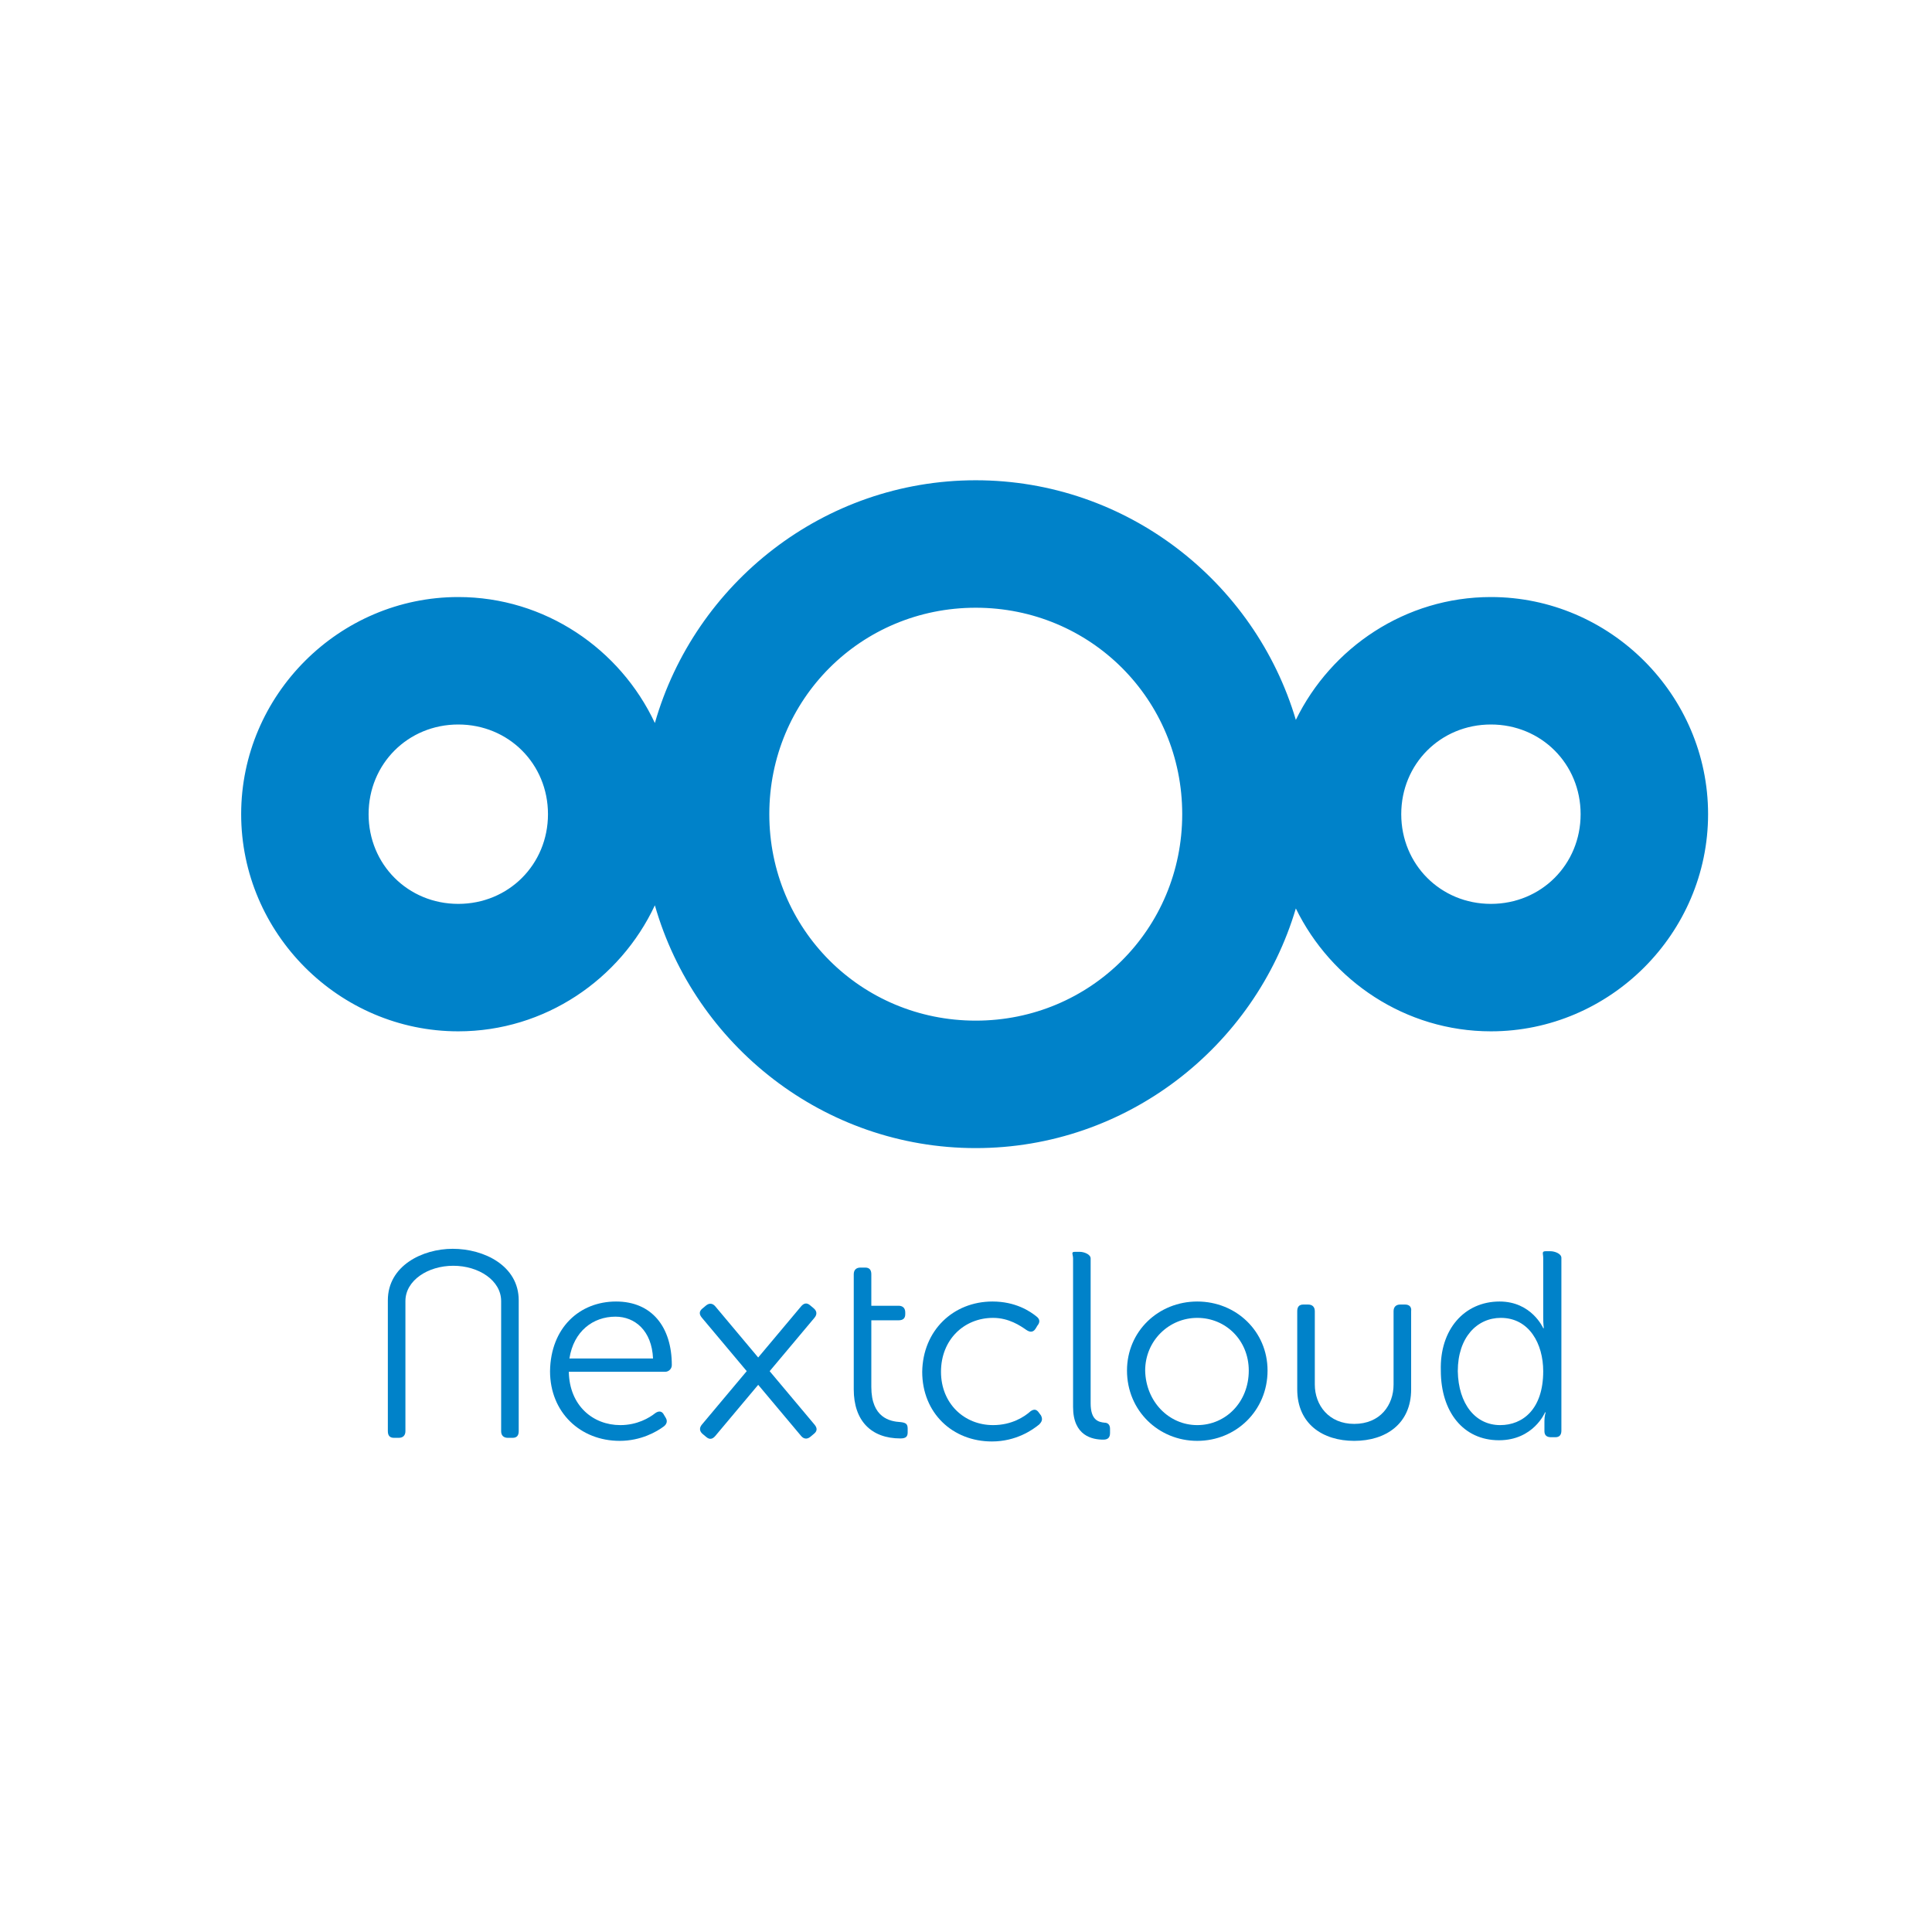
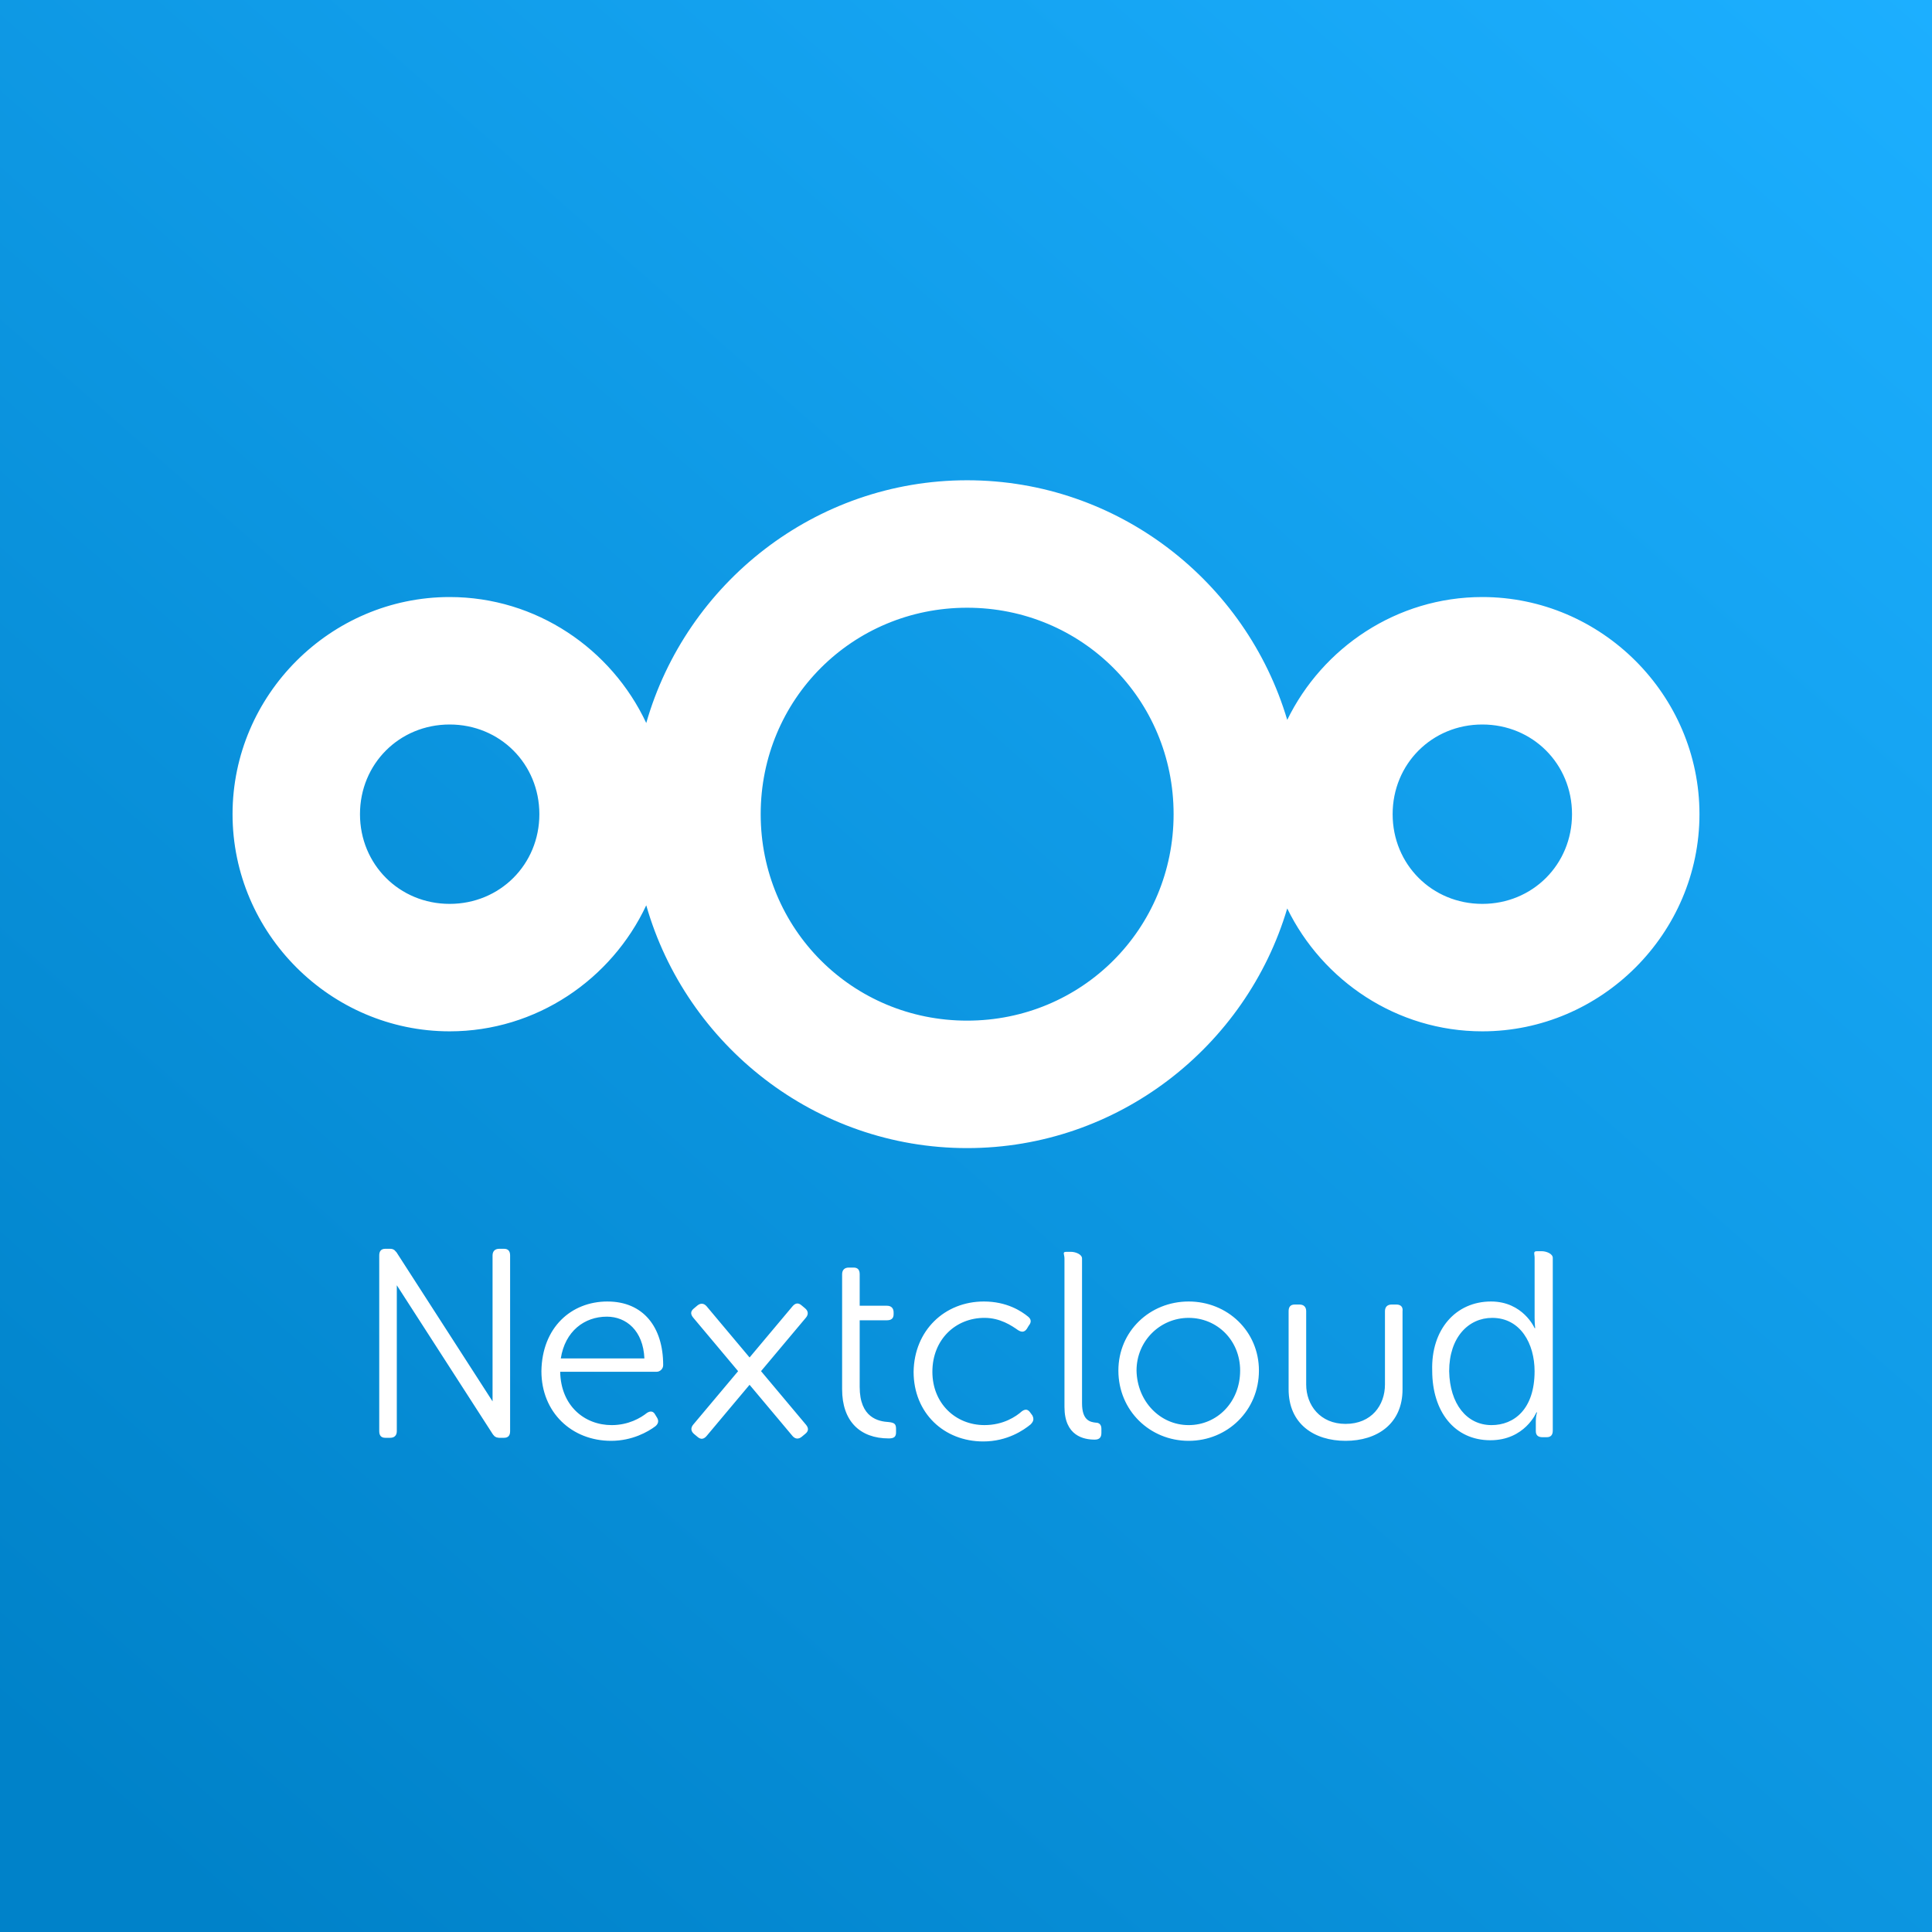
- <svg xmlns="http://www.w3.org/2000/svg" version="1.1" id="Layer_1" x="0px" y="0px" viewBox="0 0 150 150" enable-background="new 0 0 196.6 72" xml:space="preserve" width="4.233cm" height="4.233cm">
-   <defs id="defs18" />
-   <rect style="opacity:1;fill:#ffffff;fill-opacity:1;fill-rule:evenodd;stroke:none;stroke-width:0.1;stroke-miterlimit:4;stroke-dasharray:none;stroke-opacity:1" id="rect4145" width="150" height="150" x="0" y="-7.6293945e-06" />
-   <path style="color:#000000;font-style:normal;font-variant:normal;font-weight:normal;font-stretch:normal;font-size:medium;line-height:normal;font-family:sans-serif;text-indent:0;text-align:start;text-decoration:none;text-decoration-line:none;text-decoration-style:solid;text-decoration-color:#000000;letter-spacing:normal;word-spacing:normal;text-transform:none;direction:ltr;block-progression:tb;writing-mode:lr-tb;baseline-shift:baseline;text-anchor:start;white-space:normal;clip-rule:nonzero;display:inline;overflow:visible;visibility:visible;opacity:1;isolation:auto;mix-blend-mode:normal;color-interpolation:sRGB;color-interpolation-filters:linearRGB;solid-color:#000000;solid-opacity:1;fill:#0082c9;fill-opacity:1;fill-rule:nonzero;stroke:none;stroke-width:5.566;stroke-linecap:butt;stroke-linejoin:miter;stroke-miterlimit:10;stroke-dasharray:none;stroke-dashoffset:0;stroke-opacity:1;color-rendering:auto;image-rendering:auto;shape-rendering:auto;text-rendering:auto;enable-background:accumulate" d="m 75.756,37.288 c -11.805,0 -21.811,8.003 -24.912,18.847 -2.695,-5.752 -8.536,-9.781 -15.263,-9.781 -9.252,0 -16.857,7.605 -16.857,16.857 0,9.252 7.605,16.861 16.857,16.861 6.727,0 12.568,-4.032 15.263,-9.784 3.101,10.844 13.107,18.85 24.912,18.85 11.718,0 21.673,-7.885 24.853,-18.607 2.745,5.622 8.513,9.541 15.145,9.541 9.252,0 16.861,-7.609 16.861,-16.861 0,-9.252 -7.609,-16.857 -16.861,-16.857 -6.632,0 -12.4,3.917 -15.145,9.538 C 97.429,45.17 87.474,37.288 75.756,37.288 Z m 0,9.896 c 8.912,0 16.031,7.116 16.031,16.027 0,8.912 -7.119,16.031 -16.031,16.031 -8.912,0 -16.027,-7.119 -16.027,-16.031 0,-8.912 7.116,-16.027 16.027,-16.027 z m -40.176,9.066 c 3.904,0 6.965,3.057 6.965,6.962 0,3.904 -3.061,6.965 -6.965,6.965 -3.904,0 -6.962,-3.061 -6.962,-6.965 0,-3.904 3.057,-6.962 6.962,-6.962 z m 80.174,0 c 3.904,0 6.965,3.057 6.965,6.962 0,3.904 -3.061,6.965 -6.965,6.965 -3.904,0 -6.962,-3.061 -6.962,-6.965 0,-3.904 3.057,-6.962 6.962,-6.962 z" id="XMLID_107_" />
-   <g id="g4571" transform="matrix(0.4703852,0,0,0.4703852,30.11248,78.04734)" style="opacity:1;fill:#0082c9;fill-opacity:1">
-     <path id="XMLID_121_" d="m 37.67,48.9 c 5.9,0 9.2,4.2 9.2,10.5 0,0.6 -0.5,1.1 -1.1,1.1 l -15.9,0 c 0.1,5.6 4,8.8 8.5,8.8 2.8,0 4.8,-1.2 5.8,-2 0.6,-0.4 1.1,-0.3 1.4,0.3 l 0.3,0.5 c 0.3,0.5 0.2,1 -0.3,1.4 -1.2,0.9 -3.8,2.4 -7.3,2.4 -6.5,0 -11.5,-4.7 -11.5,-11.5 0.1,-7.2 4.9,-11.5 10.9,-11.5 z m 6.1,9.4 c -0.2,-4.6 -3,-6.9 -6.2,-6.9 -3.7,0 -6.9,2.4 -7.6,6.9 l 13.8,0 z" style="fill:#0082c9;fill-opacity:1" />
-     <path id="XMLID_119_" d="m 76.9,52.1 0,-2.5 0,-5.2 c 0,-0.7 0.4,-1.1 1.1,-1.1 l 0.8,0 c 0.7,0 1,0.4 1,1.1 l 0,5.2 4.5,0 c 0.7,0 1.1,0.4 1.1,1.1 l 0,0.3 c 0,0.7 -0.4,1 -1.1,1 l -4.5,0 0,11 c 0,5.1 3.1,5.7 4.8,5.8 0.9,0.1 1.2,0.3 1.2,1.1 l 0,0.6 c 0,0.7 -0.3,1 -1.2,1 -4.8,0 -7.7,-2.9 -7.7,-8.1 l 0,-11.3 z" style="fill:#0082c9;fill-opacity:1" />
-     <path id="XMLID_117_" d="m 99.8,48.9 c 3.8,0 6.2,1.6 7.3,2.5 0.5,0.4 0.6,0.9 0.1,1.5 l -0.3,0.5 c -0.4,0.6 -0.9,0.6 -1.5,0.2 -1,-0.7 -2.9,-2 -5.5,-2 -4.8,0 -8.6,3.6 -8.6,8.9 0,5.2 3.8,8.8 8.6,8.8 3.1,0 5.2,-1.4 6.2,-2.3 0.6,-0.4 1,-0.3 1.4,0.3 l 0.3,0.4 c 0.3,0.6 0.2,1 -0.3,1.5 -1.1,0.9 -3.8,2.8 -7.8,2.8 -6.5,0 -11.5,-4.7 -11.5,-11.5 0.1,-6.8 5.1,-11.6 11.6,-11.6 z" style="fill:#0082c9;fill-opacity:1" />
-     <path id="XMLID_115_" d="m 113.1,41.8 c 0,-0.7 -0.4,-1.1 0.3,-1.1 l 0.8,0 c 0.7,0 1.8,0.4 1.8,1.1 l 0,23.9 c 0,2.8 1.3,3.1 2.3,3.2 0.5,0 0.9,0.3 0.9,1 l 0,0.7 c 0,0.7 -0.3,1.1 -1.1,1.1 -1.8,0 -5,-0.6 -5,-5.4 l 0,-24.5 z" style="fill:#0082c9;fill-opacity:1" />
-     <path id="XMLID_112_" d="m 133.6,48.9 c 6.4,0 11.6,4.9 11.6,11.4 0,6.6 -5.2,11.6 -11.6,11.6 -6.4,0 -11.6,-5 -11.6,-11.6 0,-6.5 5.2,-11.4 11.6,-11.4 z m 0,20.4 c 4.7,0 8.5,-3.8 8.5,-9 0,-5 -3.8,-8.7 -8.5,-8.7 -4.7,0 -8.6,3.8 -8.6,8.7 0.1,5.1 3.9,9 8.6,9 z" style="fill:#0082c9;fill-opacity:1" />
-     <path id="XMLID_109_" d="m 183.5,48.9 c 5.3,0 7.2,4.4 7.2,4.4 l 0.1,0 c 0,0 -0.1,-0.7 -0.1,-1.7 l 0,-9.9 c 0,-0.7 -0.3,-1.1 0.4,-1.1 l 0.8,0 c 0.7,0 1.8,0.4 1.8,1.1 l 0,28.5 c 0,0.7 -0.3,1.1 -1,1.1 l -0.7,0 c -0.7,0 -1.1,-0.3 -1.1,-1 l 0,-1.7 c 0,-0.8 0.2,-1.4 0.2,-1.4 l -0.1,0 c 0,0 -1.9,4.6 -7.6,4.6 -5.9,0 -9.6,-4.7 -9.6,-11.5 -0.2,-6.8 3.9,-11.4 9.7,-11.4 z m 0.1,20.4 c 3.7,0 7.1,-2.6 7.1,-8.9 0,-4.5 -2.3,-8.8 -7,-8.8 -3.9,0 -7.1,3.2 -7.1,8.8 0.1,5.4 2.9,8.9 7,8.9 z" style="fill:#0082c9;fill-opacity:1" />
-     <path style="fill:#0082c9;fill-opacity:1" d="m 1,71.4 0.8,0 c 0.7,0 1.1,-0.4 1.1,-1.1 l 0,-21.472 C 2.9,45.428 6.6,43 10.8,43 c 4.2,0 7.9,2.428 7.9,5.828 L 18.7,70.3 c 0,0.7 0.4,1.1 1.1,1.1 l 0.8,0 c 0.7,0 1,-0.4 1,-1.1 l 0,-21.6 c 0,-5.7 -5.7,-8.5 -10.9,-8.5 l 0,0 0,0 0,0 0,0 C 5.7,40.2 0,43 0,48.7 l 0,21.6 c 0,0.7 0.3,1.1 1,1.1 z" id="XMLID_103_" />
-     <path style="fill:#0082c9;fill-opacity:1" d="m 167.9,49.4 -0.8,0 c -0.7,0 -1.1,0.4 -1.1,1.1 l 0,12.1 c 0,3.4 -2.2,6.5 -6.5,6.5 -4.2,0 -6.5,-3.1 -6.5,-6.5 l 0,-12.1 c 0,-0.7 -0.4,-1.1 -1.1,-1.1 l -0.8,0 c -0.7,0 -1,0.4 -1,1.1 l 0,12.9 c 0,5.7 4.2,8.5 9.4,8.5 l 0,0 c 0,0 0,0 0,0 0,0 0,0 0,0 l 0,0 c 5.2,0 9.4,-2.8 9.4,-8.5 l 0,-12.9 c 0.1,-0.7 -0.3,-1.1 -1,-1.1 z" id="XMLID_102_" />
-     <path id="path4165-9" d="m 68.908,49.236 c -0.245,0.039 -0.48,0.203 -0.705,0.471 l -4.047,4.824 -3.029,3.609 -4.586,-5.467 -2.488,-2.967 c -0.225,-0.268 -0.48,-0.415 -0.744,-0.438 -0.264,-0.023 -0.539,0.078 -0.807,0.303 l -0.613,0.514 c -0.536,0.45 -0.509,0.948 -0.059,1.484 l 4.049,4.824 3.357,4 -4.916,5.857 c -0.004,0.004 -0.006,0.009 -0.01,0.014 l -2.48,2.955 c -0.45,0.536 -0.4,1.101 0.137,1.551 l 0.613,0.512 c 0.536,0.45 1.023,0.337 1.473,-0.199 l 4.047,-4.824 3.029,-3.609 4.586,5.467 c 0.003,0.004 0.007,0.006 0.01,0.01 l 2.48,2.957 c 0.45,0.536 1.013,0.585 1.549,0.135 l 0.613,-0.514 c 0.536,-0.45 0.509,-0.948 0.059,-1.484 l -4.049,-4.824 -3.357,-4 4.916,-5.857 c 0.004,-0.004 0.006,-0.009 0.01,-0.014 l 2.48,-2.955 c 0.45,-0.536 0.4,-1.101 -0.137,-1.551 l -0.613,-0.514 c -0.268,-0.225 -0.523,-0.309 -0.768,-0.27 z" style="fill:#0082c9;fill-opacity:1" />
-   </g>
+ <svg xmlns="http://www.w3.org/2000/svg" xmlns:xlink="http://www.w3.org/1999/xlink" version="1.1" id="Layer_1" x="0px" y="0px" viewBox="0 0 150 150" enable-background="new 0 0 196.6 72" xml:space="preserve" width="160" height="160">
+   <defs id="defs18">
+     <linearGradient id="linearGradient857">
+       <stop style="stop-color:#0082c9;stop-opacity:1;" offset="0" id="stop853" />
+       <stop style="stop-color:#1cafff;stop-opacity:1" offset="1" id="stop855" />
+     </linearGradient>
+     <clipPath clipPathUnits="userSpaceOnUse" id="clipPath8812">
+       <circle id="circle8814" cx="95.669" cy="95.669" r="79.724" style="fill:#00080d;fill-opacity:1;stroke-width:1" />
+     </clipPath>
+     <linearGradient gradientTransform="translate(1e-5,7.88471e-6)" xlink:href="#linearGradient857" id="linearGradient1192" gradientUnits="userSpaceOnUse" x1="18.23" y1="150" x2="150" y2="-7.6293945e-06" />
+   </defs>
+   <rect y="-1.6940659e-21" x="0" height="150" width="150" id="rect1050" style="opacity:1;fill:url(#linearGradient1192);fill-opacity:1;fill-rule:evenodd;stroke:none;stroke-width:0.1;stroke-miterlimit:4;stroke-dasharray:none;stroke-opacity:1" />
+   <path id="path1052" d="m 75.087,37.288 c -11.805,0 -21.811,8.003 -24.912,18.847 -2.695,-5.752 -8.536,-9.781 -15.263,-9.781 -9.252,0 -16.857,7.605 -16.857,16.857 0,9.252 7.605,16.861 16.857,16.861 6.727,0 12.568,-4.032 15.263,-9.784 3.101,10.844 13.107,18.85 24.912,18.85 11.718,0 21.673,-7.885 24.853,-18.607 2.745,5.622 8.513,9.541 15.145,9.541 9.252,0 16.861,-7.609 16.861,-16.861 0,-9.252 -7.609,-16.857 -16.861,-16.857 -6.632,0 -12.4,3.917 -15.145,9.538 C 96.76,45.17 86.805,37.288 75.087,37.288 Z m 0,9.896 c 8.912,0 16.031,7.116 16.031,16.027 0,8.912 -7.119,16.031 -16.031,16.031 -8.912,0 -16.027,-7.119 -16.027,-16.031 0,-8.912 7.116,-16.027 16.027,-16.027 z m -40.176,9.066 c 3.904,0 6.965,3.057 6.965,6.962 0,3.904 -3.061,6.965 -6.965,6.965 -3.904,0 -6.962,-3.061 -6.962,-6.965 0,-3.904 3.057,-6.962 6.962,-6.962 z m 80.175,0 c 3.904,0 6.965,3.057 6.965,6.962 0,3.904 -3.061,6.965 -6.965,6.965 -3.904,0 -6.962,-3.061 -6.962,-6.965 0,-3.904 3.057,-6.962 6.962,-6.962 z" style="color:#000000;font-style:normal;font-variant:normal;font-weight:normal;font-stretch:normal;font-size:medium;line-height:normal;font-family:sans-serif;text-indent:0;text-align:start;text-decoration:none;text-decoration-line:none;text-decoration-style:solid;text-decoration-color:#000000;letter-spacing:normal;word-spacing:normal;text-transform:none;writing-mode:lr-tb;direction:ltr;baseline-shift:baseline;text-anchor:start;white-space:normal;clip-rule:nonzero;display:inline;overflow:visible;visibility:visible;opacity:1;isolation:auto;mix-blend-mode:normal;color-interpolation:sRGB;color-interpolation-filters:linearRGB;solid-color:#000000;solid-opacity:1;fill:#ffffff;fill-opacity:1;fill-rule:nonzero;stroke:none;stroke-width:5.566;stroke-linecap:butt;stroke-linejoin:miter;stroke-miterlimit:10;stroke-dasharray:none;stroke-dashoffset:0;stroke-opacity:1;color-rendering:auto;image-rendering:auto;shape-rendering:auto;text-rendering:auto;enable-background:accumulate" />
+   <path style="fill:#ffffff;fill-opacity:1;stroke-width:0.47" d="m 29.915,96.956 c -0.329,0 -0.471,0.188 -0.471,0.517 v 13.643 c 0,0.329 0.142,0.515 0.471,0.515 h 0.378 c 0.329,0 0.515,-0.186 0.515,-0.515 V 99.787 l 7.447,11.558 c 0.032,0.051 0.068,0.084 0.103,0.121 0.011,0.013 0.018,0.026 0.03,0.037 0.032,0.029 0.067,0.044 0.101,0.062 0.019,0.01 0.034,0.025 0.055,0.032 0.015,0.005 0.03,0.002 0.046,0.006 0.052,0.013 0.106,0.028 0.169,0.028 h 0.375 c 0.329,0 0.471,-0.186 0.471,-0.515 V 97.473 c 0,-0.329 -0.142,-0.517 -0.471,-0.517 h -0.375 c -0.329,0 -0.517,0.188 -0.517,0.517 v 11.329 l -7.447,-11.558 c -0.025,-0.039 -0.056,-0.063 -0.085,-0.094 -0.086,-0.122 -0.222,-0.195 -0.417,-0.195 z m 89.42,0.188 c -0.329,0 -0.188,0.188 -0.188,0.517 v 4.657 c 0,0.47 0.046,0.799 0.046,0.799 h -0.046 c 0,0 -0.894,-2.069 -3.387,-2.069 -2.728,0 -4.658,2.164 -4.564,5.362 0,3.199 1.74,5.41 4.516,5.41 2.681,0 3.575,-2.165 3.575,-2.165 h 0.048 c 0,0 -0.094,0.283 -0.094,0.659 v 0.799 c 0,0.329 0.188,0.471 0.517,0.471 h 0.33 c 0.329,0 0.469,-0.188 0.469,-0.517 V 97.661 c 0,-0.329 -0.518,-0.517 -0.847,-0.517 z m -36.55,0.048 c -0.329,0 -0.14,0.188 -0.14,0.517 v 11.523 c 0,2.258 1.504,2.54 2.35,2.54 0.376,0 0.517,-0.188 0.517,-0.517 v -0.33 c 0,-0.329 -0.188,-0.469 -0.423,-0.469 -0.47,-0.047 -1.08,-0.189 -1.08,-1.506 V 97.709 c 0,-0.329 -0.518,-0.517 -0.847,-0.517 z M 65.899,98.414 c -0.329,0 -0.517,0.188 -0.517,0.517 v 2.447 1.176 5.314 c 0,2.446 1.365,3.811 3.623,3.811 0.423,0 0.563,-0.14 0.563,-0.469 v -0.284 c 0,-0.376 -0.14,-0.47 -0.563,-0.517 -0.8,-0.047 -2.259,-0.329 -2.259,-2.728 v -5.175 h 2.117 c 0.329,0 0.517,-0.14 0.517,-0.469 v -0.142 c 0,-0.329 -0.188,-0.517 -0.517,-0.517 h -2.117 v -2.447 c 0,-0.329 -0.14,-0.517 -0.469,-0.517 z m -18.735,2.634 c -2.822,0 -5.082,2.024 -5.129,5.41 0,3.199 2.353,5.408 5.41,5.408 1.646,0 2.869,-0.705 3.433,-1.128 0.235,-0.188 0.283,-0.424 0.142,-0.659 l -0.142,-0.233 c -0.141,-0.282 -0.375,-0.33 -0.657,-0.142 -0.47,0.376 -1.413,0.941 -2.73,0.941 -2.117,0 -3.951,-1.506 -3.998,-4.14 h 7.479 c 0.282,0 0.517,-0.235 0.517,-0.517 0,-2.963 -1.55,-4.939 -4.326,-4.939 z m 29.224,0 c -3.057,0 -5.409,2.258 -5.456,5.456 0,3.199 2.353,5.41 5.41,5.41 1.882,0 3.151,-0.895 3.669,-1.318 0.235,-0.235 0.281,-0.423 0.14,-0.705 l -0.14,-0.188 c -0.188,-0.282 -0.377,-0.33 -0.659,-0.142 -0.47,0.423 -1.458,1.083 -2.916,1.083 -2.258,0 -4.046,-1.694 -4.046,-4.14 0,-2.493 1.789,-4.186 4.046,-4.186 1.223,0 2.116,0.611 2.586,0.941 0.282,0.188 0.517,0.188 0.705,-0.094 l 0.142,-0.236 c 0.235,-0.282 0.187,-0.517 -0.048,-0.705 -0.517,-0.423 -1.646,-1.176 -3.433,-1.176 z m 15.899,0 c -3.01,0 -5.456,2.305 -5.456,5.362 0,3.105 2.446,5.456 5.456,5.456 3.01,0 5.456,-2.352 5.456,-5.456 0,-3.057 -2.446,-5.362 -5.456,-5.362 z m -30.43,0.158 c -0.115,0.018 -0.226,0.096 -0.332,0.222 l -1.904,2.268 -1.424,1.698 -2.158,-2.57 -1.17,-1.396 c -0.106,-0.126 -0.226,-0.195 -0.35,-0.206 -0.124,-0.01 -0.254,0.036 -0.38,0.142 l -0.288,0.243 c -0.252,0.212 -0.239,0.446 -0.027,0.698 l 1.904,2.268 1.579,1.884 -2.312,2.753 c -0.002,0.002 -0.004,0.005 -0.005,0.006 l -1.167,1.389 c -0.212,0.252 -0.188,0.518 0.064,0.73 l 0.288,0.24 c 0.252,0.212 0.482,0.158 0.693,-0.094 l 1.902,-2.268 1.426,-1.698 2.158,2.572 c 10e-4,0.002 0.004,0.004 0.005,0.005 l 1.165,1.391 c 0.212,0.252 0.478,0.273 0.73,0.062 l 0.288,-0.24 c 0.252,-0.212 0.239,-0.446 0.027,-0.698 l -1.904,-2.27 -1.579,-1.881 2.312,-2.756 c 0.002,-0.002 0.004,-0.004 0.005,-0.006 l 1.167,-1.389 c 0.212,-0.252 0.188,-0.518 -0.064,-0.73 l -0.288,-0.24 c -0.126,-0.106 -0.246,-0.147 -0.362,-0.128 z m 38.662,0.078 c -0.329,0 -0.471,0.188 -0.471,0.517 v 6.067 c 0,2.681 1.976,3.998 4.422,3.998 2.446,0 4.422,-1.317 4.422,-3.998 v -6.067 c 0.047,-0.329 -0.14,-0.517 -0.469,-0.517 h -0.378 c -0.329,0 -0.517,0.188 -0.517,0.517 v 5.692 c 0,1.599 -1.035,3.058 -3.058,3.058 -1.976,0 -3.058,-1.458 -3.058,-3.058 v -5.692 c 0,-0.329 -0.188,-0.517 -0.517,-0.517 z m -53.404,0.941 c 1.505,0 2.822,1.082 2.916,3.245 h -6.491 c 0.329,-2.117 1.834,-3.245 3.575,-3.245 z m 45.171,0.094 c 2.211,0 3.998,1.74 3.998,4.092 0,2.446 -1.787,4.234 -3.998,4.234 -2.211,0 -3.999,-1.835 -4.046,-4.234 0,-2.305 1.836,-4.092 4.046,-4.092 z m 23.566,0 c 2.211,0 3.293,2.023 3.293,4.14 0,2.963 -1.601,4.186 -3.341,4.186 -1.929,0 -3.244,-1.646 -3.291,-4.186 0,-2.634 1.505,-4.14 3.339,-4.14 z" id="path1174" />
</svg>
